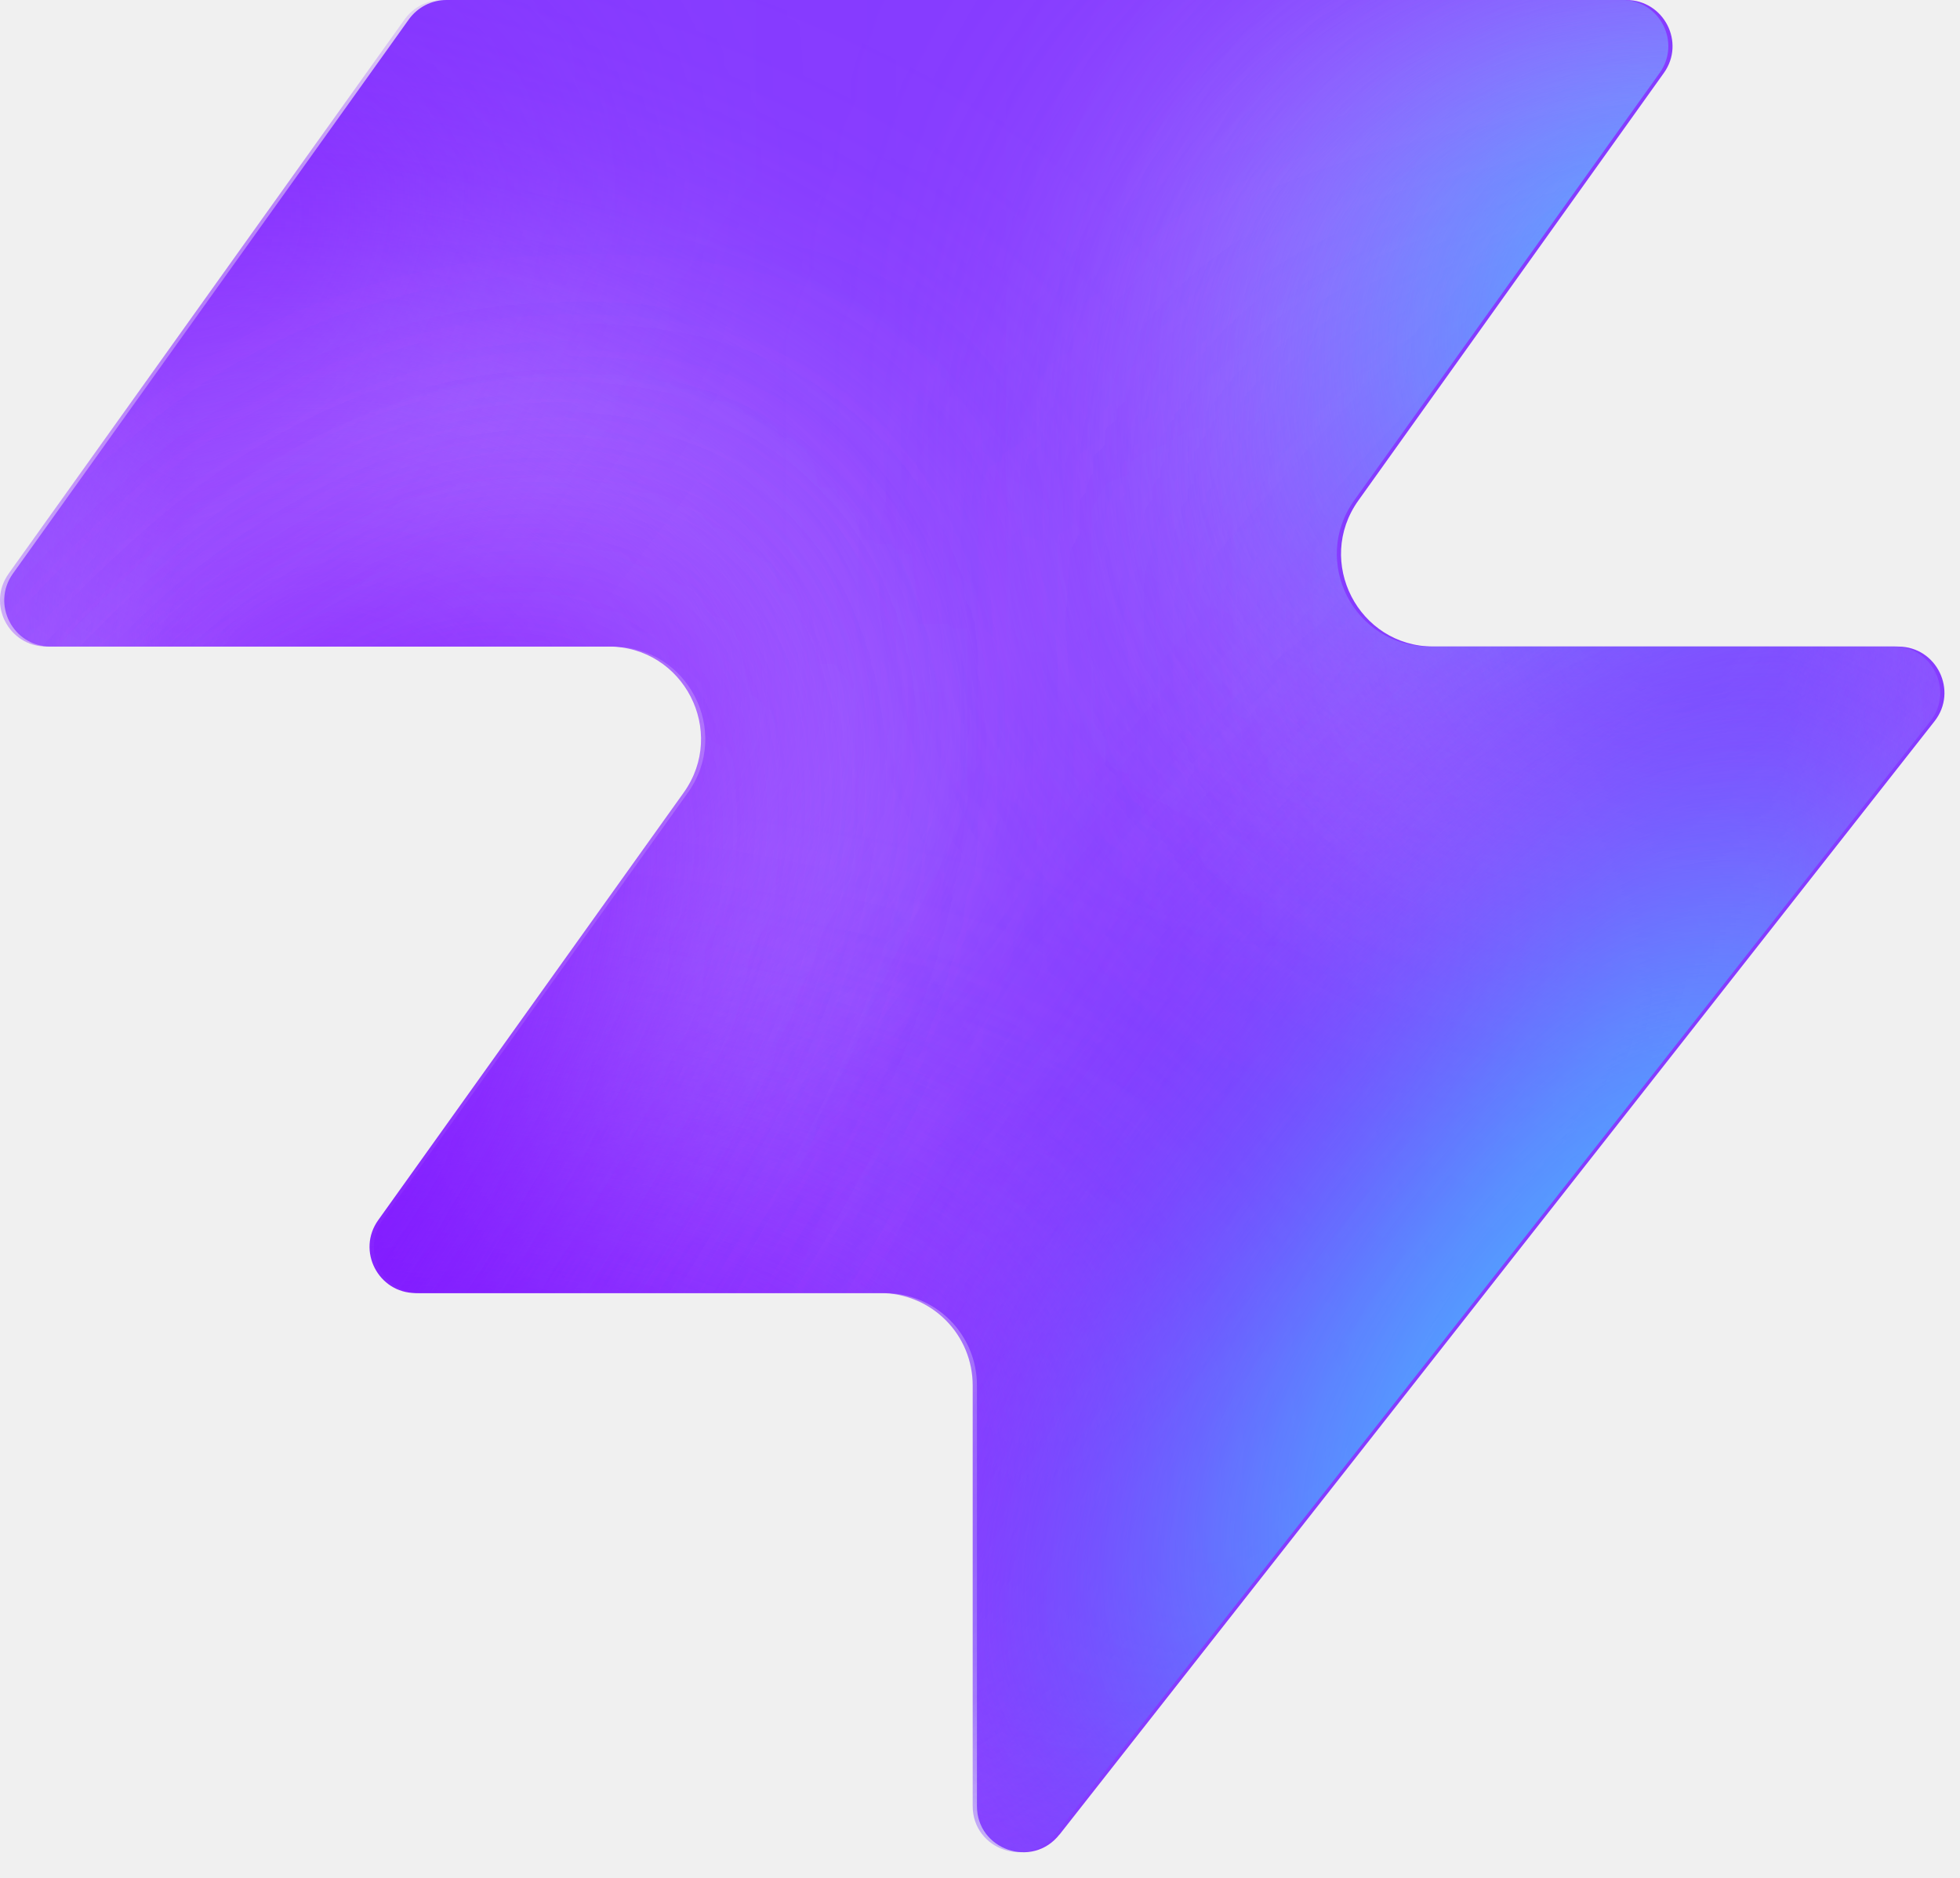
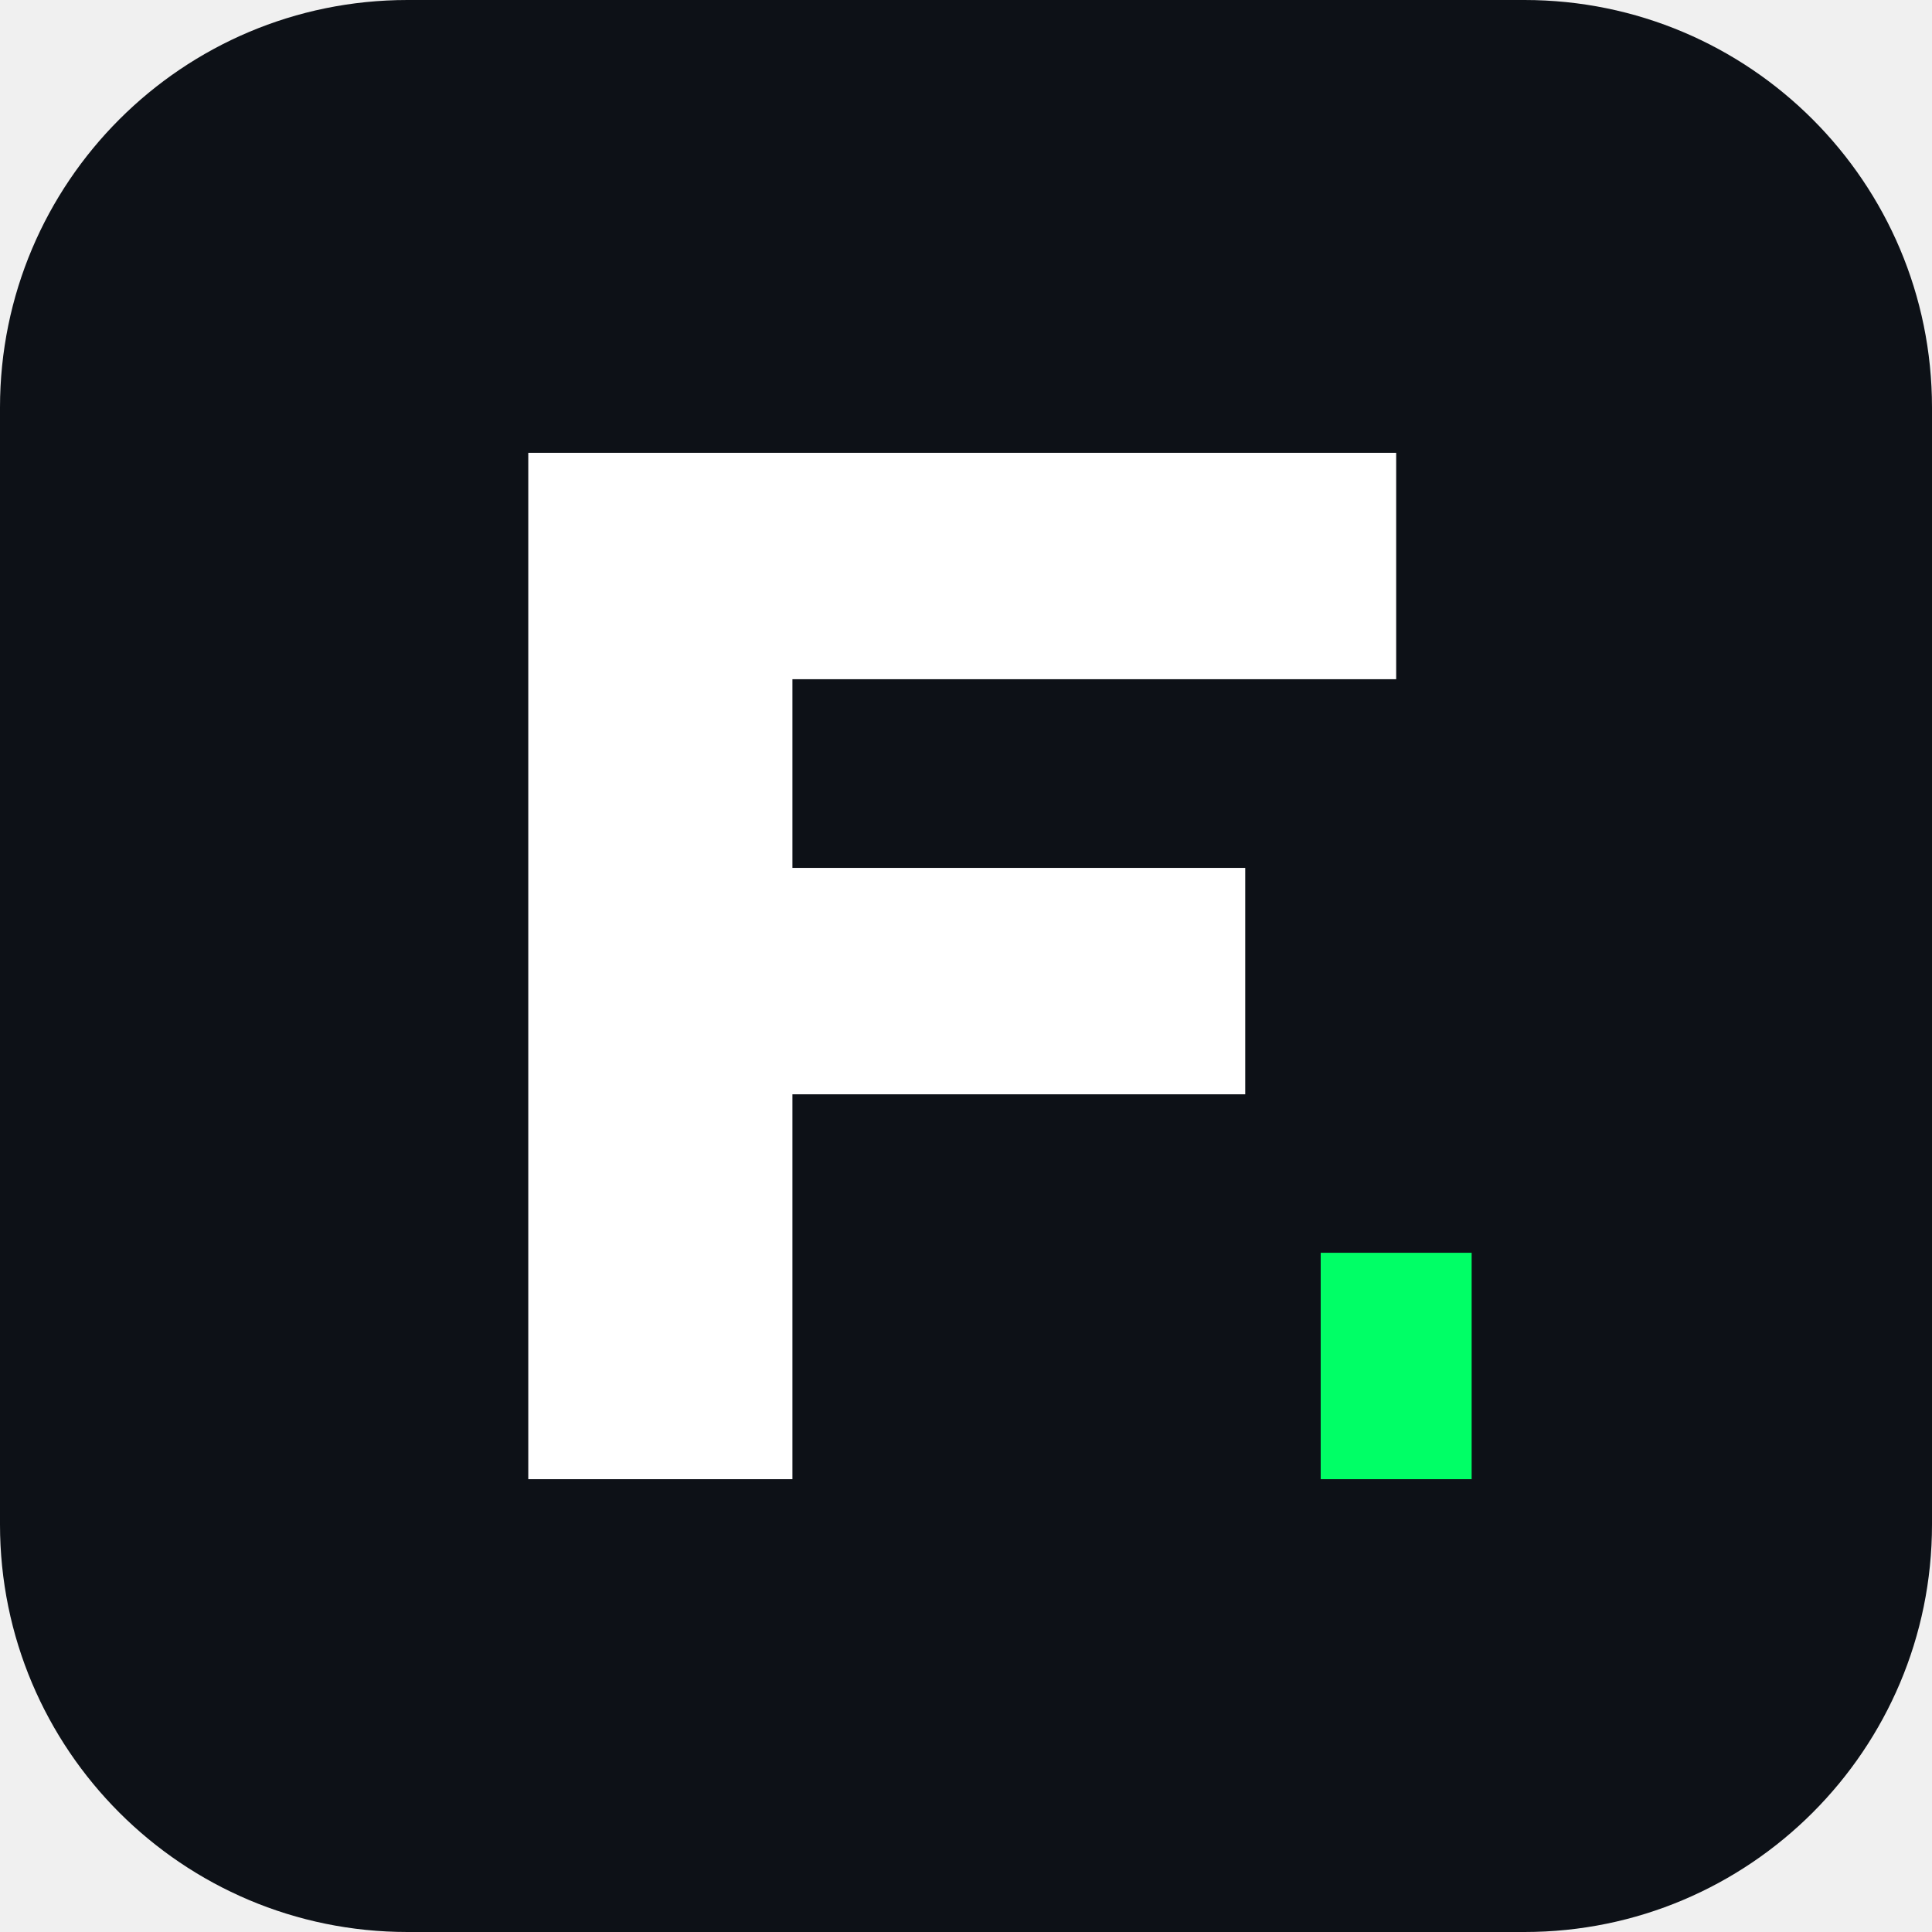
- <svg xmlns="http://www.w3.org/2000/svg" width="48" height="46" fill="none" viewBox="0 0 48 46">
-   <path fill="#863bff" d="M25.946 44.938c-.664.845-2.021.375-2.021-.698V33.937a2.26 2.26 0 0 0-2.262-2.262H10.287c-.92 0-1.456-1.04-.92-1.788l7.48-10.471c1.07-1.497 0-3.578-1.842-3.578H1.237c-.92 0-1.456-1.04-.92-1.788L10.013.474c.214-.297.556-.474.92-.474h28.894c.92 0 1.456 1.04.92 1.788l-7.48 10.471c-1.07 1.498 0 3.579 1.842 3.579h11.377c.943 0 1.473 1.088.89 1.83L25.947 44.94z" style="fill:#863bff;fill:color(display-p3 .525 .23 1);fill-opacity:1" />
-   <mask id="a" width="48" height="46" x="0" y="0" maskUnits="userSpaceOnUse" style="mask-type:alpha">
-     <path fill="#000" d="M25.842 44.938c-.664.844-2.021.375-2.021-.698V33.937a2.26 2.26 0 0 0-2.262-2.262H10.183c-.92 0-1.456-1.04-.92-1.788l7.48-10.471c1.07-1.498 0-3.579-1.842-3.579H1.133c-.92 0-1.456-1.04-.92-1.787L9.91.473c.214-.297.556-.474.92-.474h28.894c.92 0 1.456 1.04.92 1.788l-7.48 10.471c-1.07 1.498 0 3.578 1.842 3.578h11.377c.943 0 1.473 1.088.89 1.832L25.843 44.94z" style="fill:#000;fill-opacity:1" />
-   </mask>
-   <g mask="url(#a)">
-     <g filter="url(#b)">
-       <ellipse cx="5.508" cy="14.704" fill="#ede6ff" rx="5.508" ry="14.704" style="fill:#ede6ff;fill:color(display-p3 .927 .903 1);fill-opacity:1" transform="matrix(.00324 1 1 -.00324 -4.47 31.516)" />
-     </g>
-     <g filter="url(#c)">
-       <ellipse cx="10.399" cy="29.851" fill="#ede6ff" rx="10.399" ry="29.851" style="fill:#ede6ff;fill:color(display-p3 .927 .903 1);fill-opacity:1" transform="matrix(.00324 1 1 -.00324 -39.328 7.883)" />
-     </g>
-     <g filter="url(#d)">
-       <ellipse cx="5.508" cy="30.487" fill="#7e14ff" rx="5.508" ry="30.487" style="fill:#7e14ff;fill:color(display-p3 .492 .077 1);fill-opacity:1" transform="rotate(89.814 -25.913 -14.639)scale(1 -1)" />
-     </g>
-     <g filter="url(#e)">
-       <ellipse cx="5.508" cy="30.599" fill="#7e14ff" rx="5.508" ry="30.599" style="fill:#7e14ff;fill:color(display-p3 .492 .077 1);fill-opacity:1" transform="rotate(89.814 -32.644 -3.334)scale(1 -1)" />
-     </g>
-     <g filter="url(#f)">
-       <ellipse cx="5.508" cy="30.599" fill="#7e14ff" rx="5.508" ry="30.599" style="fill:#7e14ff;fill:color(display-p3 .492 .077 1);fill-opacity:1" transform="matrix(.00324 1 1 -.00324 -34.34 30.47)" />
-     </g>
-     <g filter="url(#g)">
-       <ellipse cx="14.072" cy="22.078" fill="#ede6ff" rx="14.072" ry="22.078" style="fill:#ede6ff;fill:color(display-p3 .927 .903 1);fill-opacity:1" transform="rotate(93.35 24.506 48.493)scale(-1 1)" />
-     </g>
-     <g filter="url(#h)">
-       <ellipse cx="3.47" cy="21.501" fill="#7e14ff" rx="3.47" ry="21.501" style="fill:#7e14ff;fill:color(display-p3 .492 .077 1);fill-opacity:1" transform="rotate(89.009 28.708 47.59)scale(-1 1)" />
-     </g>
-     <g filter="url(#i)">
-       <ellipse cx="3.47" cy="21.501" fill="#7e14ff" rx="3.47" ry="21.501" style="fill:#7e14ff;fill:color(display-p3 .492 .077 1);fill-opacity:1" transform="rotate(89.009 28.708 47.59)scale(-1 1)" />
-     </g>
-     <g filter="url(#j)">
-       <ellipse cx=".387" cy="8.972" fill="#7e14ff" rx="4.407" ry="29.108" style="fill:#7e14ff;fill:color(display-p3 .492 .077 1);fill-opacity:1" transform="rotate(39.51 .387 8.972)" />
-     </g>
-     <g filter="url(#k)">
-       <ellipse cx="47.523" cy="-6.092" fill="#7e14ff" rx="4.407" ry="29.108" style="fill:#7e14ff;fill:color(display-p3 .492 .077 1);fill-opacity:1" transform="rotate(37.892 47.523 -6.092)" />
-     </g>
-     <g filter="url(#l)">
-       <ellipse cx="41.412" cy="6.333" fill="#47bfff" rx="5.971" ry="9.665" style="fill:#47bfff;fill:color(display-p3 .28 .748 1);fill-opacity:1" transform="rotate(37.892 41.412 6.333)" />
-     </g>
-     <g filter="url(#m)">
-       <ellipse cx="-1.879" cy="38.332" fill="#7e14ff" rx="4.407" ry="29.108" style="fill:#7e14ff;fill:color(display-p3 .492 .077 1);fill-opacity:1" transform="rotate(37.892 -1.88 38.332)" />
-     </g>
-     <g filter="url(#n)">
-       <ellipse cx="-1.879" cy="38.332" fill="#7e14ff" rx="4.407" ry="29.108" style="fill:#7e14ff;fill:color(display-p3 .492 .077 1);fill-opacity:1" transform="rotate(37.892 -1.88 38.332)" />
-     </g>
-     <g filter="url(#o)">
-       <ellipse cx="35.651" cy="29.907" fill="#7e14ff" rx="4.407" ry="29.108" style="fill:#7e14ff;fill:color(display-p3 .492 .077 1);fill-opacity:1" transform="rotate(37.892 35.651 29.907)" />
-     </g>
-     <g filter="url(#p)">
-       <ellipse cx="38.418" cy="32.4" fill="#47bfff" rx="5.971" ry="15.297" style="fill:#47bfff;fill:color(display-p3 .28 .748 1);fill-opacity:1" transform="rotate(37.892 38.418 32.4)" />
-     </g>
-   </g>
-   <defs>
-     <filter id="b" width="60.045" height="41.654" x="-19.77" y="16.149" color-interpolation-filters="sRGB" filterUnits="userSpaceOnUse">
-       <feFlood flood-opacity="0" result="BackgroundImageFix" />
-       <feBlend in="SourceGraphic" in2="BackgroundImageFix" result="shape" />
-       <feGaussianBlur result="effect1_foregroundBlur_2002_17158" stdDeviation="7.659" />
-     </filter>
-     <filter id="c" width="90.34" height="51.437" x="-54.613" y="-7.533" color-interpolation-filters="sRGB" filterUnits="userSpaceOnUse">
-       <feFlood flood-opacity="0" result="BackgroundImageFix" />
-       <feBlend in="SourceGraphic" in2="BackgroundImageFix" result="shape" />
-       <feGaussianBlur result="effect1_foregroundBlur_2002_17158" stdDeviation="7.659" />
-     </filter>
-     <filter id="d" width="79.355" height="29.4" x="-49.64" y="2.03" color-interpolation-filters="sRGB" filterUnits="userSpaceOnUse">
-       <feFlood flood-opacity="0" result="BackgroundImageFix" />
-       <feBlend in="SourceGraphic" in2="BackgroundImageFix" result="shape" />
-       <feGaussianBlur result="effect1_foregroundBlur_2002_17158" stdDeviation="4.596" />
-     </filter>
-     <filter id="e" width="79.579" height="29.4" x="-45.045" y="20.029" color-interpolation-filters="sRGB" filterUnits="userSpaceOnUse">
-       <feFlood flood-opacity="0" result="BackgroundImageFix" />
-       <feBlend in="SourceGraphic" in2="BackgroundImageFix" result="shape" />
-       <feGaussianBlur result="effect1_foregroundBlur_2002_17158" stdDeviation="4.596" />
-     </filter>
-     <filter id="f" width="79.579" height="29.4" x="-43.513" y="21.178" color-interpolation-filters="sRGB" filterUnits="userSpaceOnUse">
-       <feFlood flood-opacity="0" result="BackgroundImageFix" />
-       <feBlend in="SourceGraphic" in2="BackgroundImageFix" result="shape" />
-       <feGaussianBlur result="effect1_foregroundBlur_2002_17158" stdDeviation="4.596" />
-     </filter>
-     <filter id="g" width="74.749" height="58.852" x="15.756" y="-17.901" color-interpolation-filters="sRGB" filterUnits="userSpaceOnUse">
-       <feFlood flood-opacity="0" result="BackgroundImageFix" />
-       <feBlend in="SourceGraphic" in2="BackgroundImageFix" result="shape" />
-       <feGaussianBlur result="effect1_foregroundBlur_2002_17158" stdDeviation="7.659" />
-     </filter>
-     <filter id="h" width="61.377" height="25.362" x="23.548" y="2.284" color-interpolation-filters="sRGB" filterUnits="userSpaceOnUse">
-       <feFlood flood-opacity="0" result="BackgroundImageFix" />
-       <feBlend in="SourceGraphic" in2="BackgroundImageFix" result="shape" />
-       <feGaussianBlur result="effect1_foregroundBlur_2002_17158" stdDeviation="4.596" />
-     </filter>
-     <filter id="i" width="61.377" height="25.362" x="23.548" y="2.284" color-interpolation-filters="sRGB" filterUnits="userSpaceOnUse">
-       <feFlood flood-opacity="0" result="BackgroundImageFix" />
-       <feBlend in="SourceGraphic" in2="BackgroundImageFix" result="shape" />
-       <feGaussianBlur result="effect1_foregroundBlur_2002_17158" stdDeviation="4.596" />
-     </filter>
-     <filter id="j" width="56.045" height="63.649" x="-27.636" y="-22.853" color-interpolation-filters="sRGB" filterUnits="userSpaceOnUse">
-       <feFlood flood-opacity="0" result="BackgroundImageFix" />
-       <feBlend in="SourceGraphic" in2="BackgroundImageFix" result="shape" />
-       <feGaussianBlur result="effect1_foregroundBlur_2002_17158" stdDeviation="4.596" />
-     </filter>
-     <filter id="k" width="54.814" height="64.646" x="20.116" y="-38.415" color-interpolation-filters="sRGB" filterUnits="userSpaceOnUse">
-       <feFlood flood-opacity="0" result="BackgroundImageFix" />
-       <feBlend in="SourceGraphic" in2="BackgroundImageFix" result="shape" />
-       <feGaussianBlur result="effect1_foregroundBlur_2002_17158" stdDeviation="4.596" />
-     </filter>
-     <filter id="l" width="33.541" height="35.313" x="24.641" y="-11.323" color-interpolation-filters="sRGB" filterUnits="userSpaceOnUse">
-       <feFlood flood-opacity="0" result="BackgroundImageFix" />
-       <feBlend in="SourceGraphic" in2="BackgroundImageFix" result="shape" />
-       <feGaussianBlur result="effect1_foregroundBlur_2002_17158" stdDeviation="4.596" />
-     </filter>
-     <filter id="m" width="54.814" height="64.646" x="-29.286" y="6.009" color-interpolation-filters="sRGB" filterUnits="userSpaceOnUse">
-       <feFlood flood-opacity="0" result="BackgroundImageFix" />
-       <feBlend in="SourceGraphic" in2="BackgroundImageFix" result="shape" />
-       <feGaussianBlur result="effect1_foregroundBlur_2002_17158" stdDeviation="4.596" />
-     </filter>
-     <filter id="n" width="54.814" height="64.646" x="-29.286" y="6.009" color-interpolation-filters="sRGB" filterUnits="userSpaceOnUse">
-       <feFlood flood-opacity="0" result="BackgroundImageFix" />
-       <feBlend in="SourceGraphic" in2="BackgroundImageFix" result="shape" />
-       <feGaussianBlur result="effect1_foregroundBlur_2002_17158" stdDeviation="4.596" />
-     </filter>
-     <filter id="o" width="54.814" height="64.646" x="8.244" y="-2.416" color-interpolation-filters="sRGB" filterUnits="userSpaceOnUse">
-       <feFlood flood-opacity="0" result="BackgroundImageFix" />
-       <feBlend in="SourceGraphic" in2="BackgroundImageFix" result="shape" />
-       <feGaussianBlur result="effect1_foregroundBlur_2002_17158" stdDeviation="4.596" />
-     </filter>
-     <filter id="p" width="39.409" height="43.623" x="18.713" y="10.588" color-interpolation-filters="sRGB" filterUnits="userSpaceOnUse">
-       <feFlood flood-opacity="0" result="BackgroundImageFix" />
-       <feBlend in="SourceGraphic" in2="BackgroundImageFix" result="shape" />
-       <feGaussianBlur result="effect1_foregroundBlur_2002_17158" stdDeviation="4.596" />
-     </filter>
-   </defs>
+ <svg xmlns="http://www.w3.org/2000/svg" viewBox="0 0 512 512">
+   <rect width="512" height="512" rx="108" fill="#0D1117" />
+   <path d="M 140 120 H 370 V 180 H 210 V 230 H 330 V 290 H 210 V 392 H 140 Z" fill="#FFFFFF" />
+   <rect x="350" y="332" width="40" height="60" fill="#00FF66" />
</svg>
